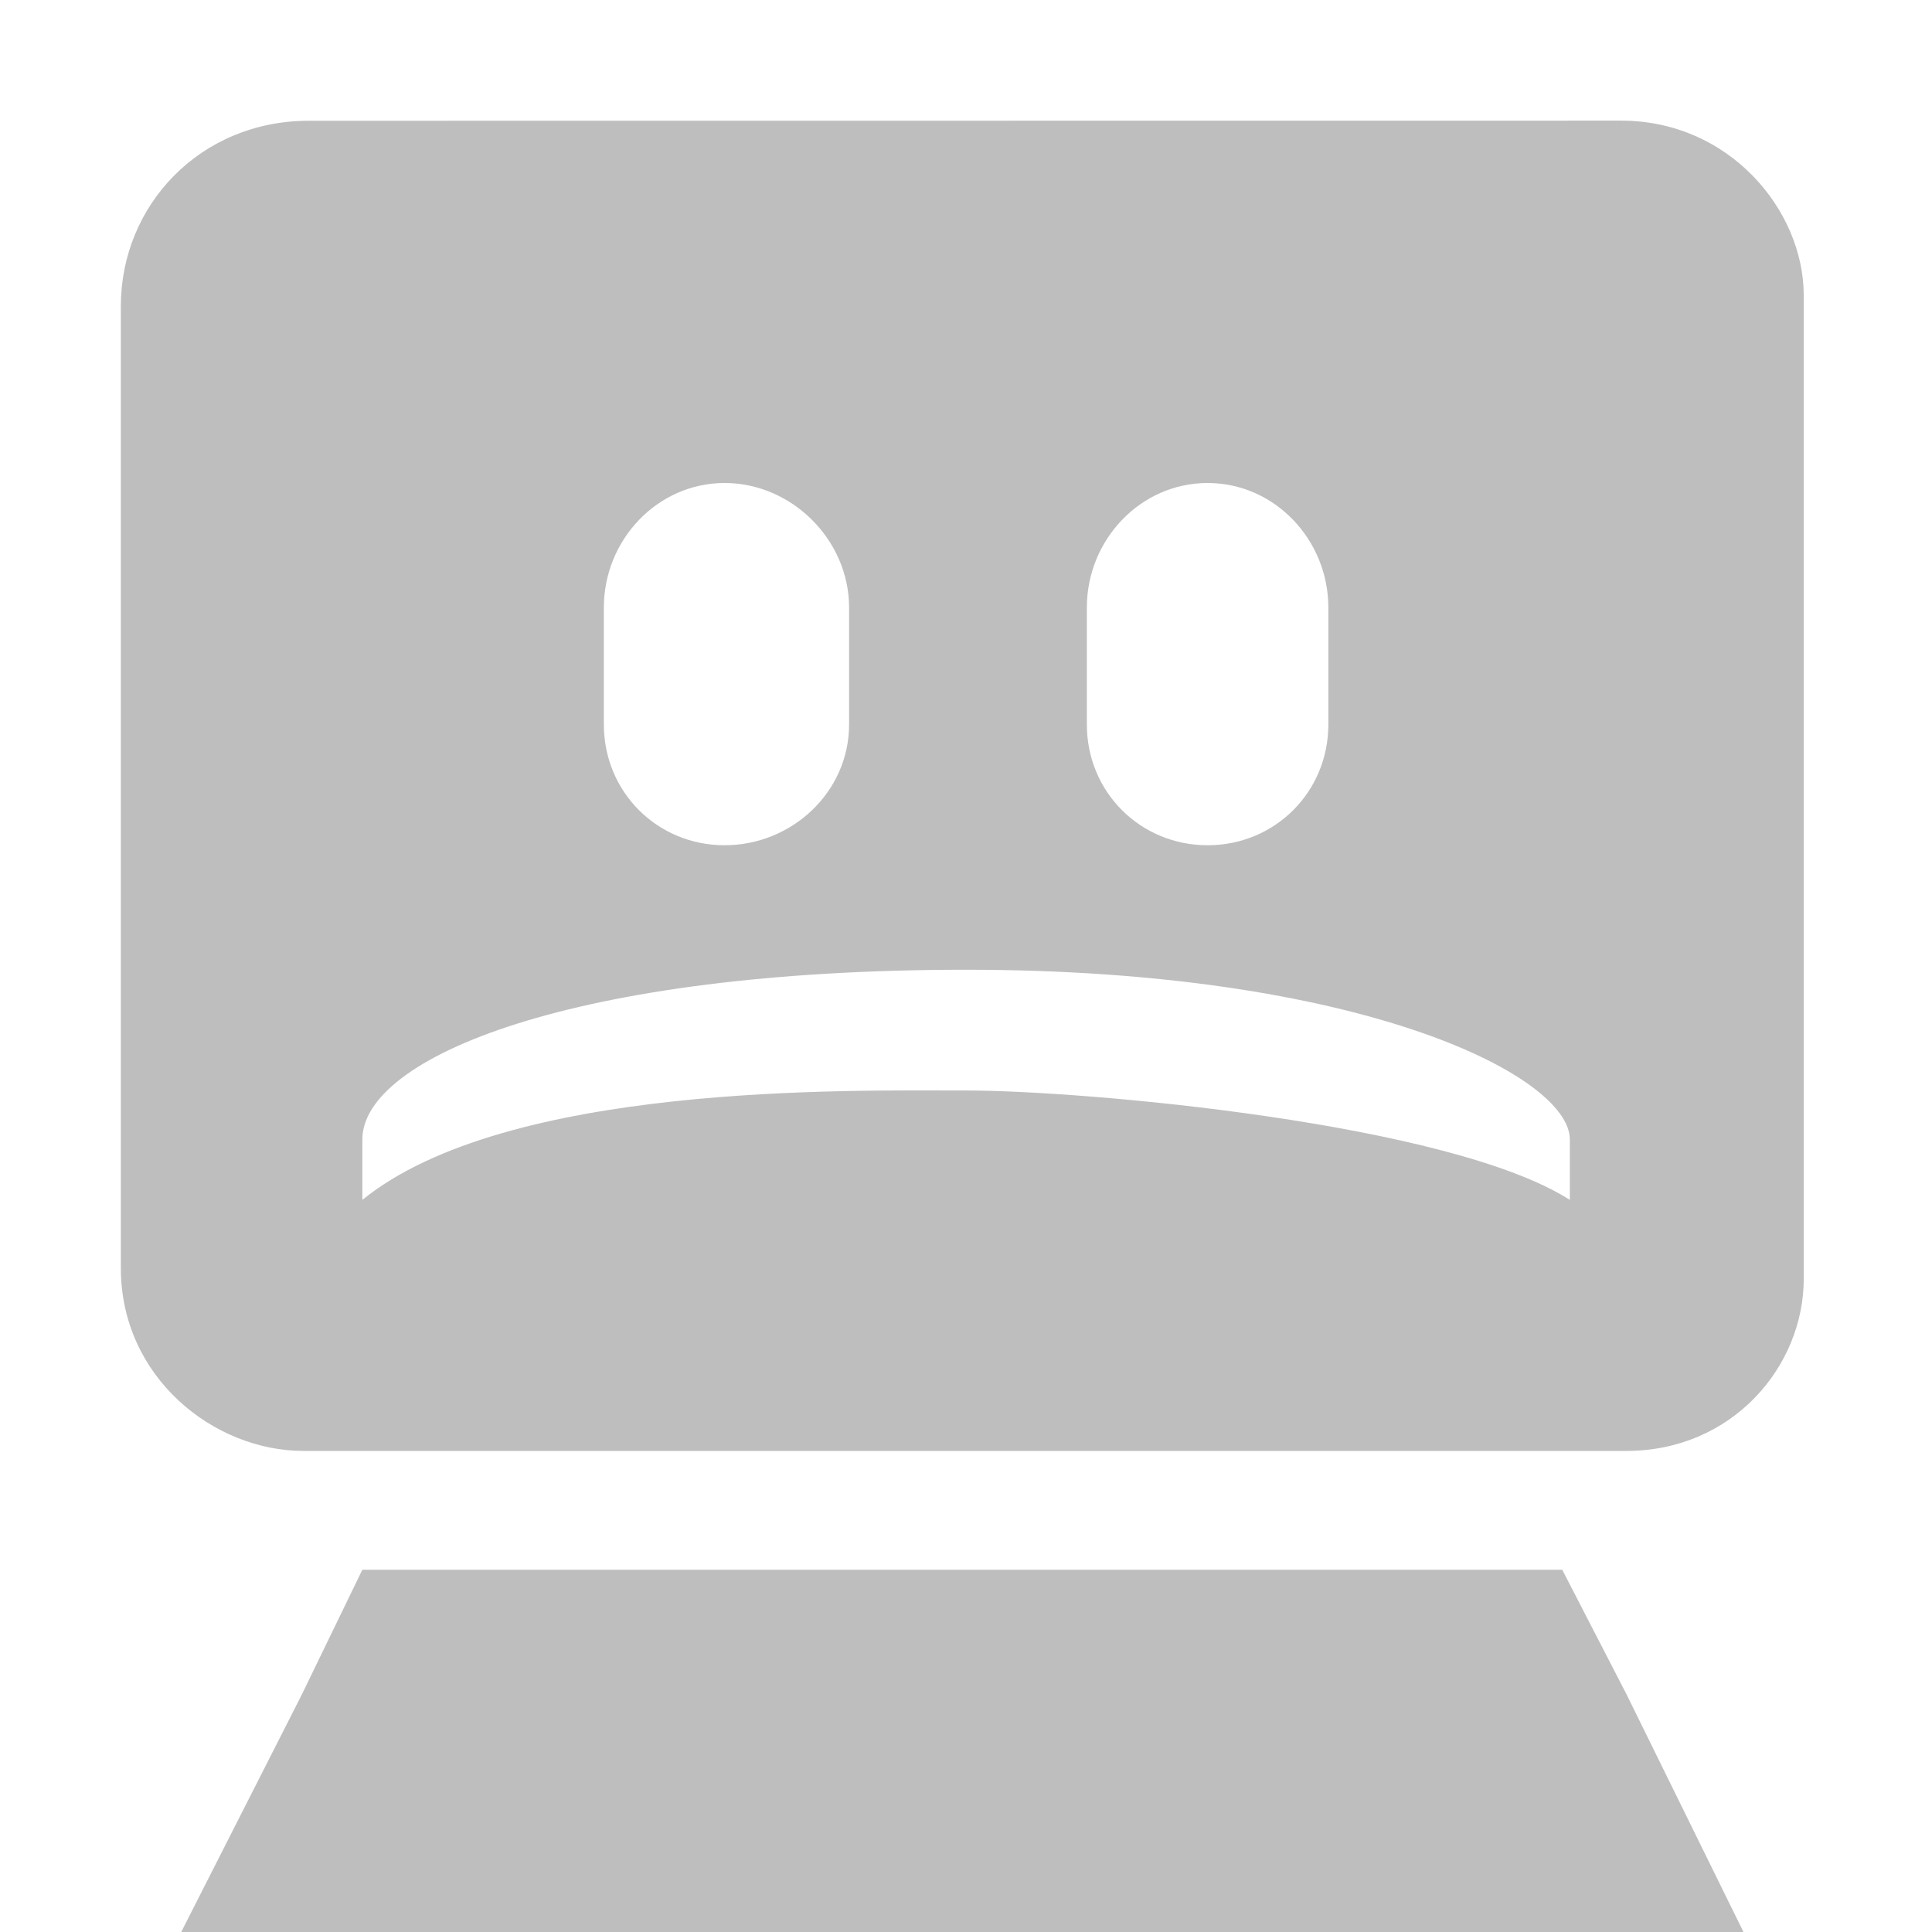
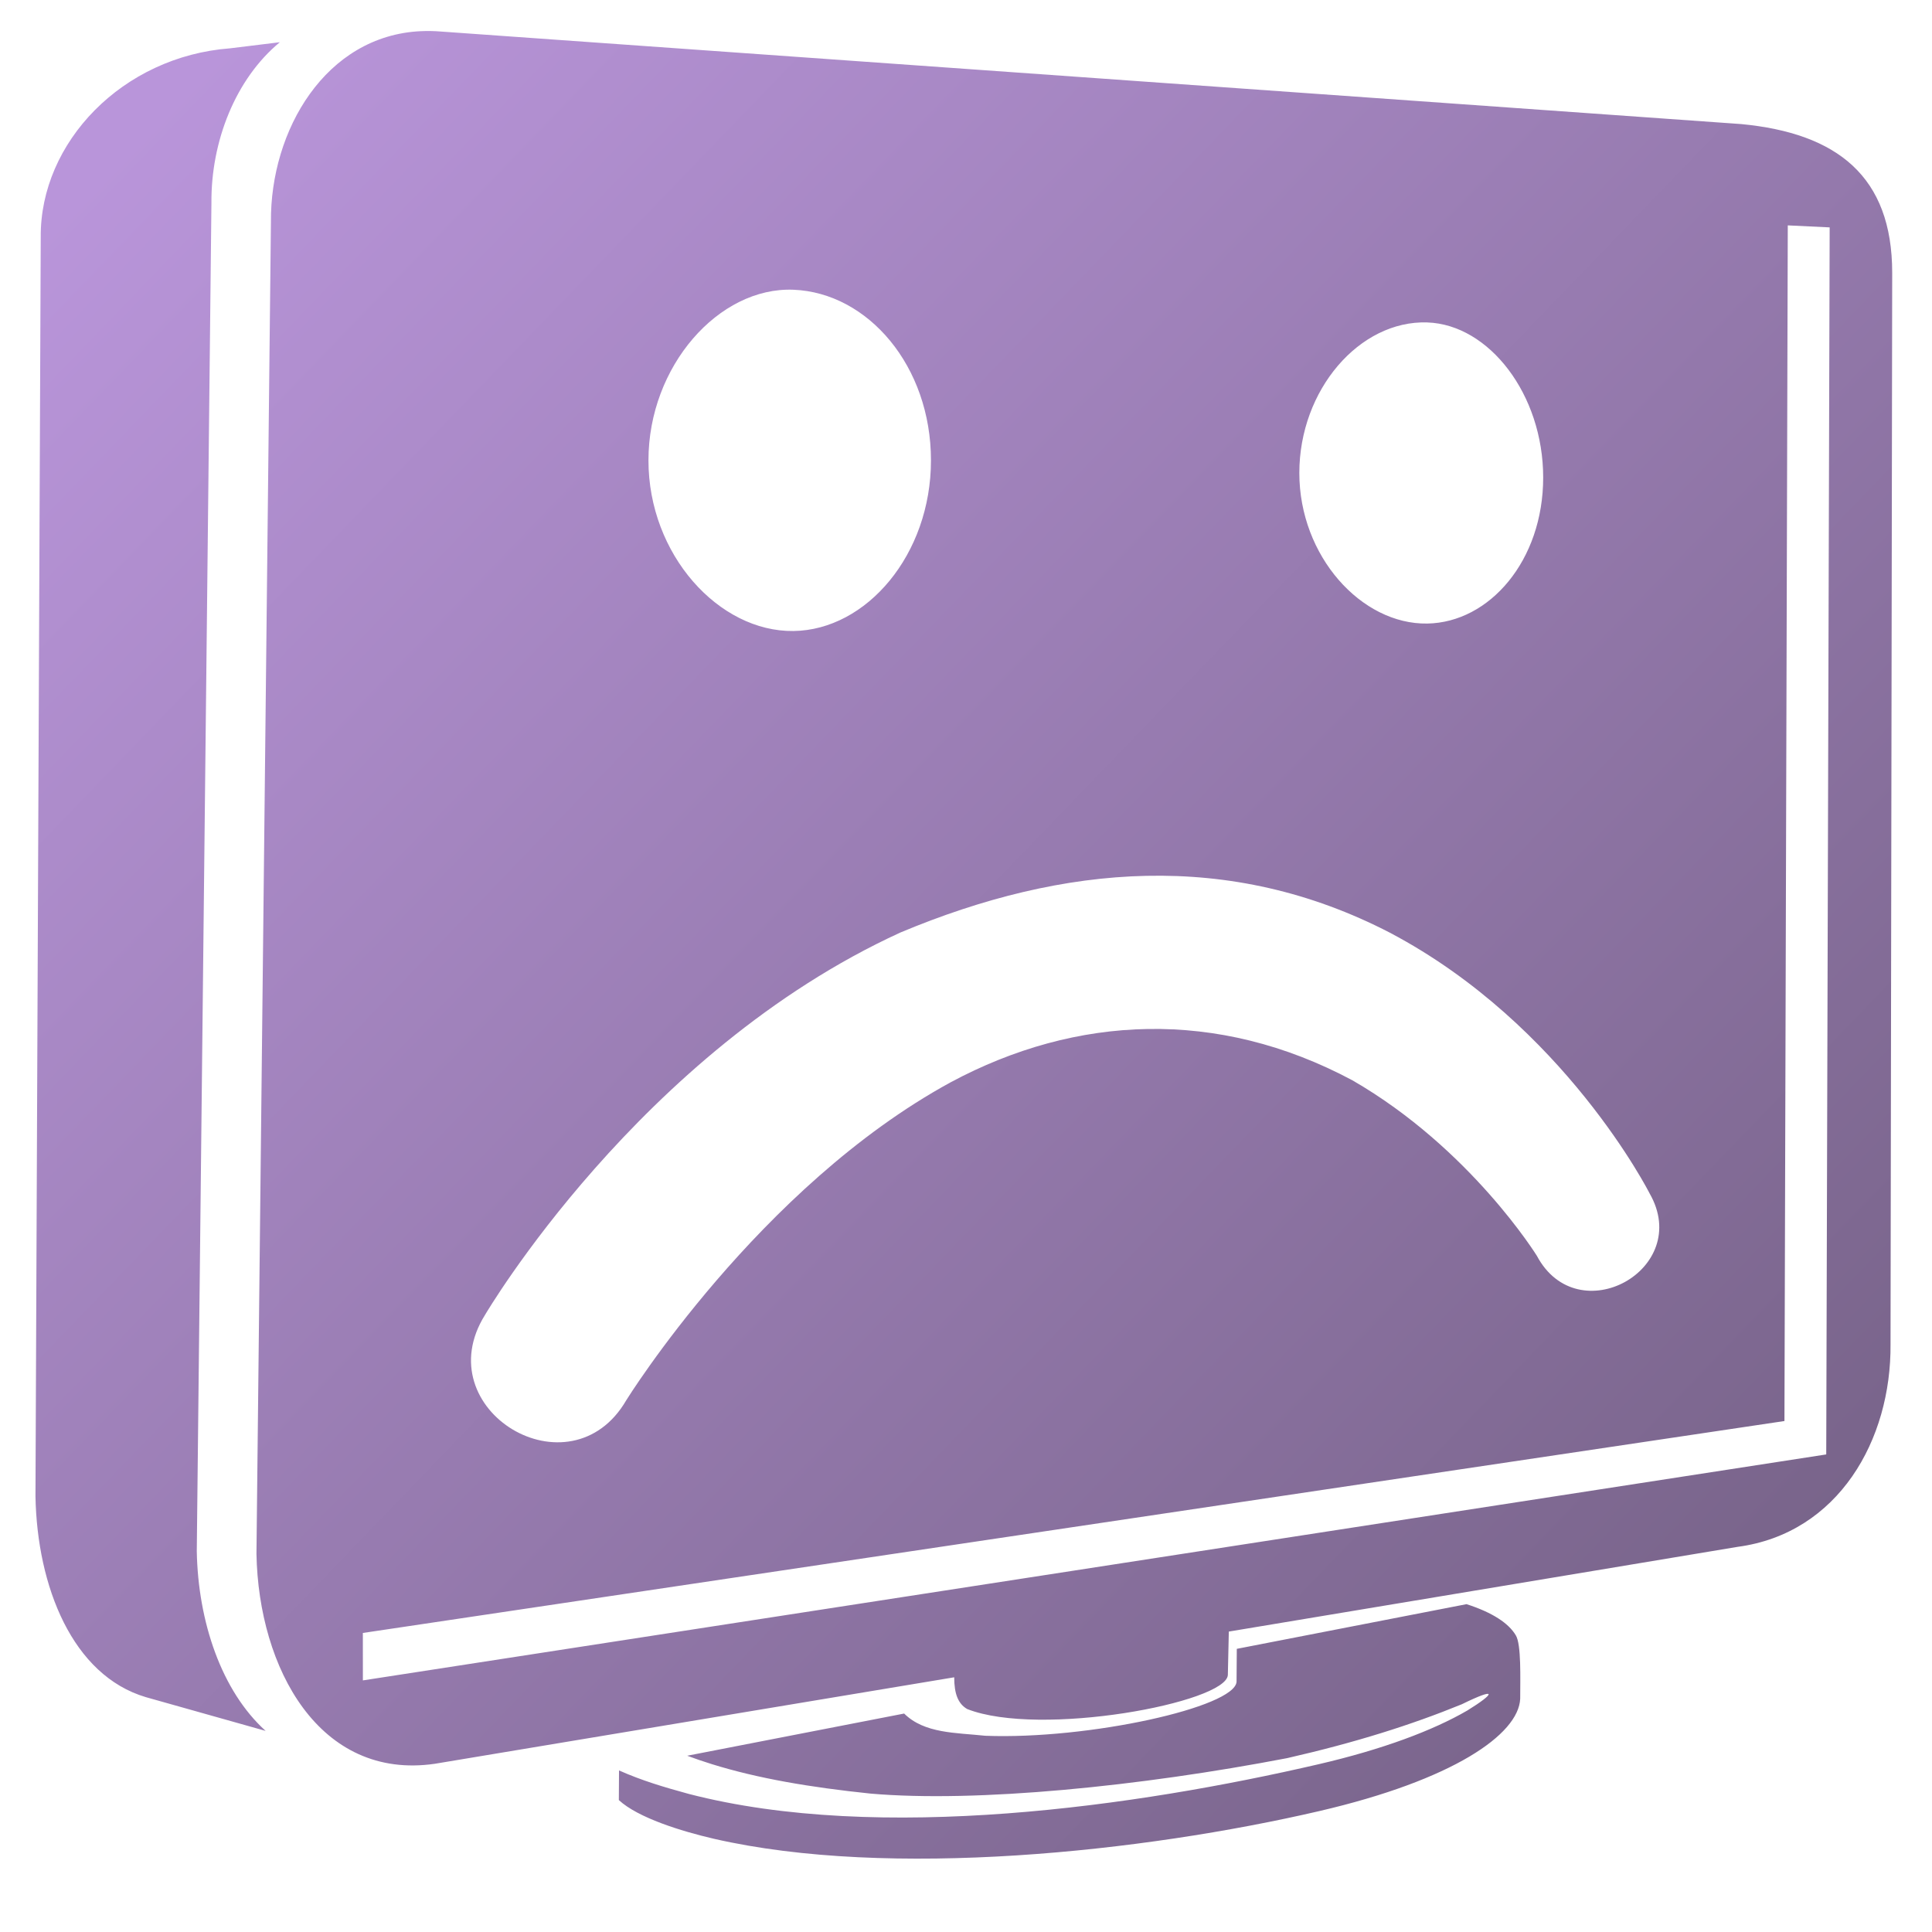
- <svg xmlns="http://www.w3.org/2000/svg" height="16" id="svg7384" version="1.1" width="16">
-   <defs id="defs7386" />
-   <g id="layer9" style="display:inline" transform="translate(-201.0002,-197)">
-     <path d="m 203.558,198 c -0.901,0 -1.557,0.701 -1.557,1.535 l 0,7.968 c 0,0.901 0.767,1.513 1.513,1.513 l 10.955,0 c 0.879,0 1.469,-0.701 1.469,-1.425 l 0,-8.145 c 0,-0.702 -0.613,-1.447 -1.513,-1.447 z m 3.443,3 c 0.558,0 1.031,0.473 1.031,1.031 l 0,0.969 c 0,0.558 -0.473,1 -1.031,1 -0.558,0 -1,-0.442 -1,-1 l 0,-0.969 c 0,-0.558 0.442,-1.031 1,-1.031 z m 4,0 c 0.558,0 1,0.473 1,1.031 l 0,0.969 c 0,0.558 -0.442,1 -1,1 -0.558,0 -1,-0.442 -1,-1 l 0,-0.969 c 0,-0.558 0.442,-1.031 1,-1.031 z m -2,4.031 c 3.256,0 5,0.874 5,1.406 l 0,0.5 c -0.997,-0.637 -4.016,-0.906 -5,-0.906 -0.984,0 -3.805,-0.062 -5,0.906 l 0,-0.5 c 0,-0.681 1.744,-1.406 5,-1.406 z m -5,4.969 -0.5,1.031 -1,1.969 2.219,0 8.5,0 2.219,0 -0.969,-1.969 L 213.938,210 z" id="rect12675-2" style="font-size:medium;font-style:normal;font-variant:normal;font-weight:normal;font-stretch:normal;text-indent:0;text-align:start;text-decoration:none;line-height:normal;letter-spacing:normal;word-spacing:normal;text-transform:none;direction:ltr;block-progression:tb;writing-mode:lr-tb;text-anchor:start;baseline-shift:baseline;color:#bebebe;fill:#bebebe;fill-opacity:1;stroke:none;stroke-width:2;marker:none;visibility:visible;display:inline;overflow:visible;enable-background:accumulate;font-family:Sans;-inkscape-font-specification:Sans" />
+ <svg xmlns="http://www.w3.org/2000/svg" xmlns:xlink="http://www.w3.org/1999/xlink" width="128" height="128" id="svg2" version="1.0">
+   <defs id="defs4">
+     <linearGradient id="linearGradient5316-2">
+       <stop id="stop5320-7" offset="0" style="stop-color:#b995da;stop-opacity:1;" />
+       <stop id="stop5322-0" offset="1" style="stop-color:#766287;stop-opacity:1;" />
+     </linearGradient>
+     <linearGradient xlink:href="#linearGradient5316-2" id="linearGradient4227" x1="8.744" y1="9.041" x2="117.37" y2="113.755" gradientUnits="userSpaceOnUse" />
+   </defs>
+   <g id="layer1">
+     <path style="display:inline;fill:url(#linearGradient4227);fill-rule:evenodd;stroke:none;stroke-width:0.097;stroke-linecap:butt;stroke-linejoin:miter;stroke-miterlimit:4;stroke-dasharray:none;stroke-opacity:1" d="m 27.893,2.064 c -6.322,0.291 -9.992,6.572 -9.943,12.633 l -0.959,88.246 c 0.14,7.608 4.184,15.02 11.818,13.912 L 63.219,111.125 c 0,1.093 0.257,1.755 0.861,2.104 4.834,1.893 17.165,-0.421 17.268,-2.256 l 0.064,-2.877 33.709,-5.613 c 6.684,-0.891 10.19,-7.096 10.131,-13.428 l 0.111,-70.98 c 0,-6.405 -3.661,-9.251 -10.006,-9.855 L 29.193,2.088 c -0.445,-0.036 -0.879,-0.043 -1.301,-0.023 z M 18.541,2.797 15.246,3.201 C 8.109,3.739 2.649,9.433 2.699,15.705 L 2.35,99.137 c 0.11,5.976 2.451,11.862 7.311,13.303 l 7.937,2.236 c -2.925,-2.645 -4.475,-7.232 -4.561,-11.904 L 14.008,13.439 C 13.975,9.382 15.593,5.231 18.541,2.797 Z m 99.904,12.135 2.775,0.133 -0.227,81.295 -96.951,14.971 -0.002,-3.143 94.184,-14.041 z m -65.874,4.264 c 4.941,0.2 9.108,5.062 9.108,11.305 1.6e-4,6.243 -4.269,11.241 -9.108,11.305 -4.945,0.065 -9.61,-5.061 -9.609,-11.305 -1.6e-4,-6.244 4.664,-11.505 9.609,-11.305 z m 41.992,2.167 c 4.086,0.136 7.677,4.766 7.677,10.274 9e-5,5.508 -3.561,9.605 -7.677,9.675 -4.363,0.074 -8.479,-4.466 -8.479,-9.975 -8.6e-5,-5.509 3.989,-10.124 8.479,-9.975 z m -2.47,40.436 c 11.561,6.098 17.204,17.279 17.204,17.279 2.867,5.016 -4.755,9.225 -7.473,4.127 0,0 -4.394,-7.111 -12.214,-11.626 -8.958,-4.795 -18.32,-4.326 -26.611,0.117 -12.734,6.936 -21.497,21.058 -21.497,21.058 -3.716,6.418 -13.301,0.648 -9.367,-5.639 0,0 10.216,-17.412 27.52,-25.334 10.829,-4.535 21.812,-5.484 32.439,0.018 z m 5.071,44.48 -15.223,2.961 -0.016,2.178 c -0.095,1.688 -9.81,3.844 -16.645,3.581 -1.968,-0.211 -4.029,-0.139 -5.378,-1.472 l -14.373,2.795 c 0.53,0.198 1.073,0.383 1.629,0.556 3.045,0.947 6.502,1.535 10.523,1.953 7.037,0.609 17.887,-0.488 27.596,-2.35 4.535,-1.035 8.213,-2.198 11.569,-3.568 2.387,-1.171 2.23,-0.736 0.367,0.413 -2.271,1.319 -5.599,2.572 -9.857,3.56 -12.006,2.786 -29.074,5.24 -41.723,1.966 -1.668,-0.457 -3.096,-0.88 -4.621,-1.556 L 41,119.26 c 1.262,1.171 4.131,2.062 6.308,2.566 11.649,2.67 28.428,0.871 40.077,-1.832 8.869,-2.058 13.23,-5.08 13.332,-7.451 0,-1.319 0.081,-3.597 -0.292,-4.201 -0.476,-0.802 -1.551,-1.511 -3.261,-2.062 z" id="path5413" />
  </g>
-   <g id="layer10" transform="translate(-201.0002,-197)" />
-   <g id="layer11" transform="translate(-201.0002,-197)" />
-   <g id="layer13" transform="translate(-201.0002,-197)" />
-   <g id="layer14" transform="translate(-201.0002,-197)" />
-   <g id="layer15" style="display:inline" transform="translate(-201.0002,-197)" />
-   <g id="g71291" style="display:inline" transform="translate(-201.0002,-197)" />
-   <g id="g4953" style="display:inline" transform="translate(-201.0002,-197)" />
-   <g id="layer12" style="display:inline" transform="translate(-201.0002,-197)" />
</svg>
